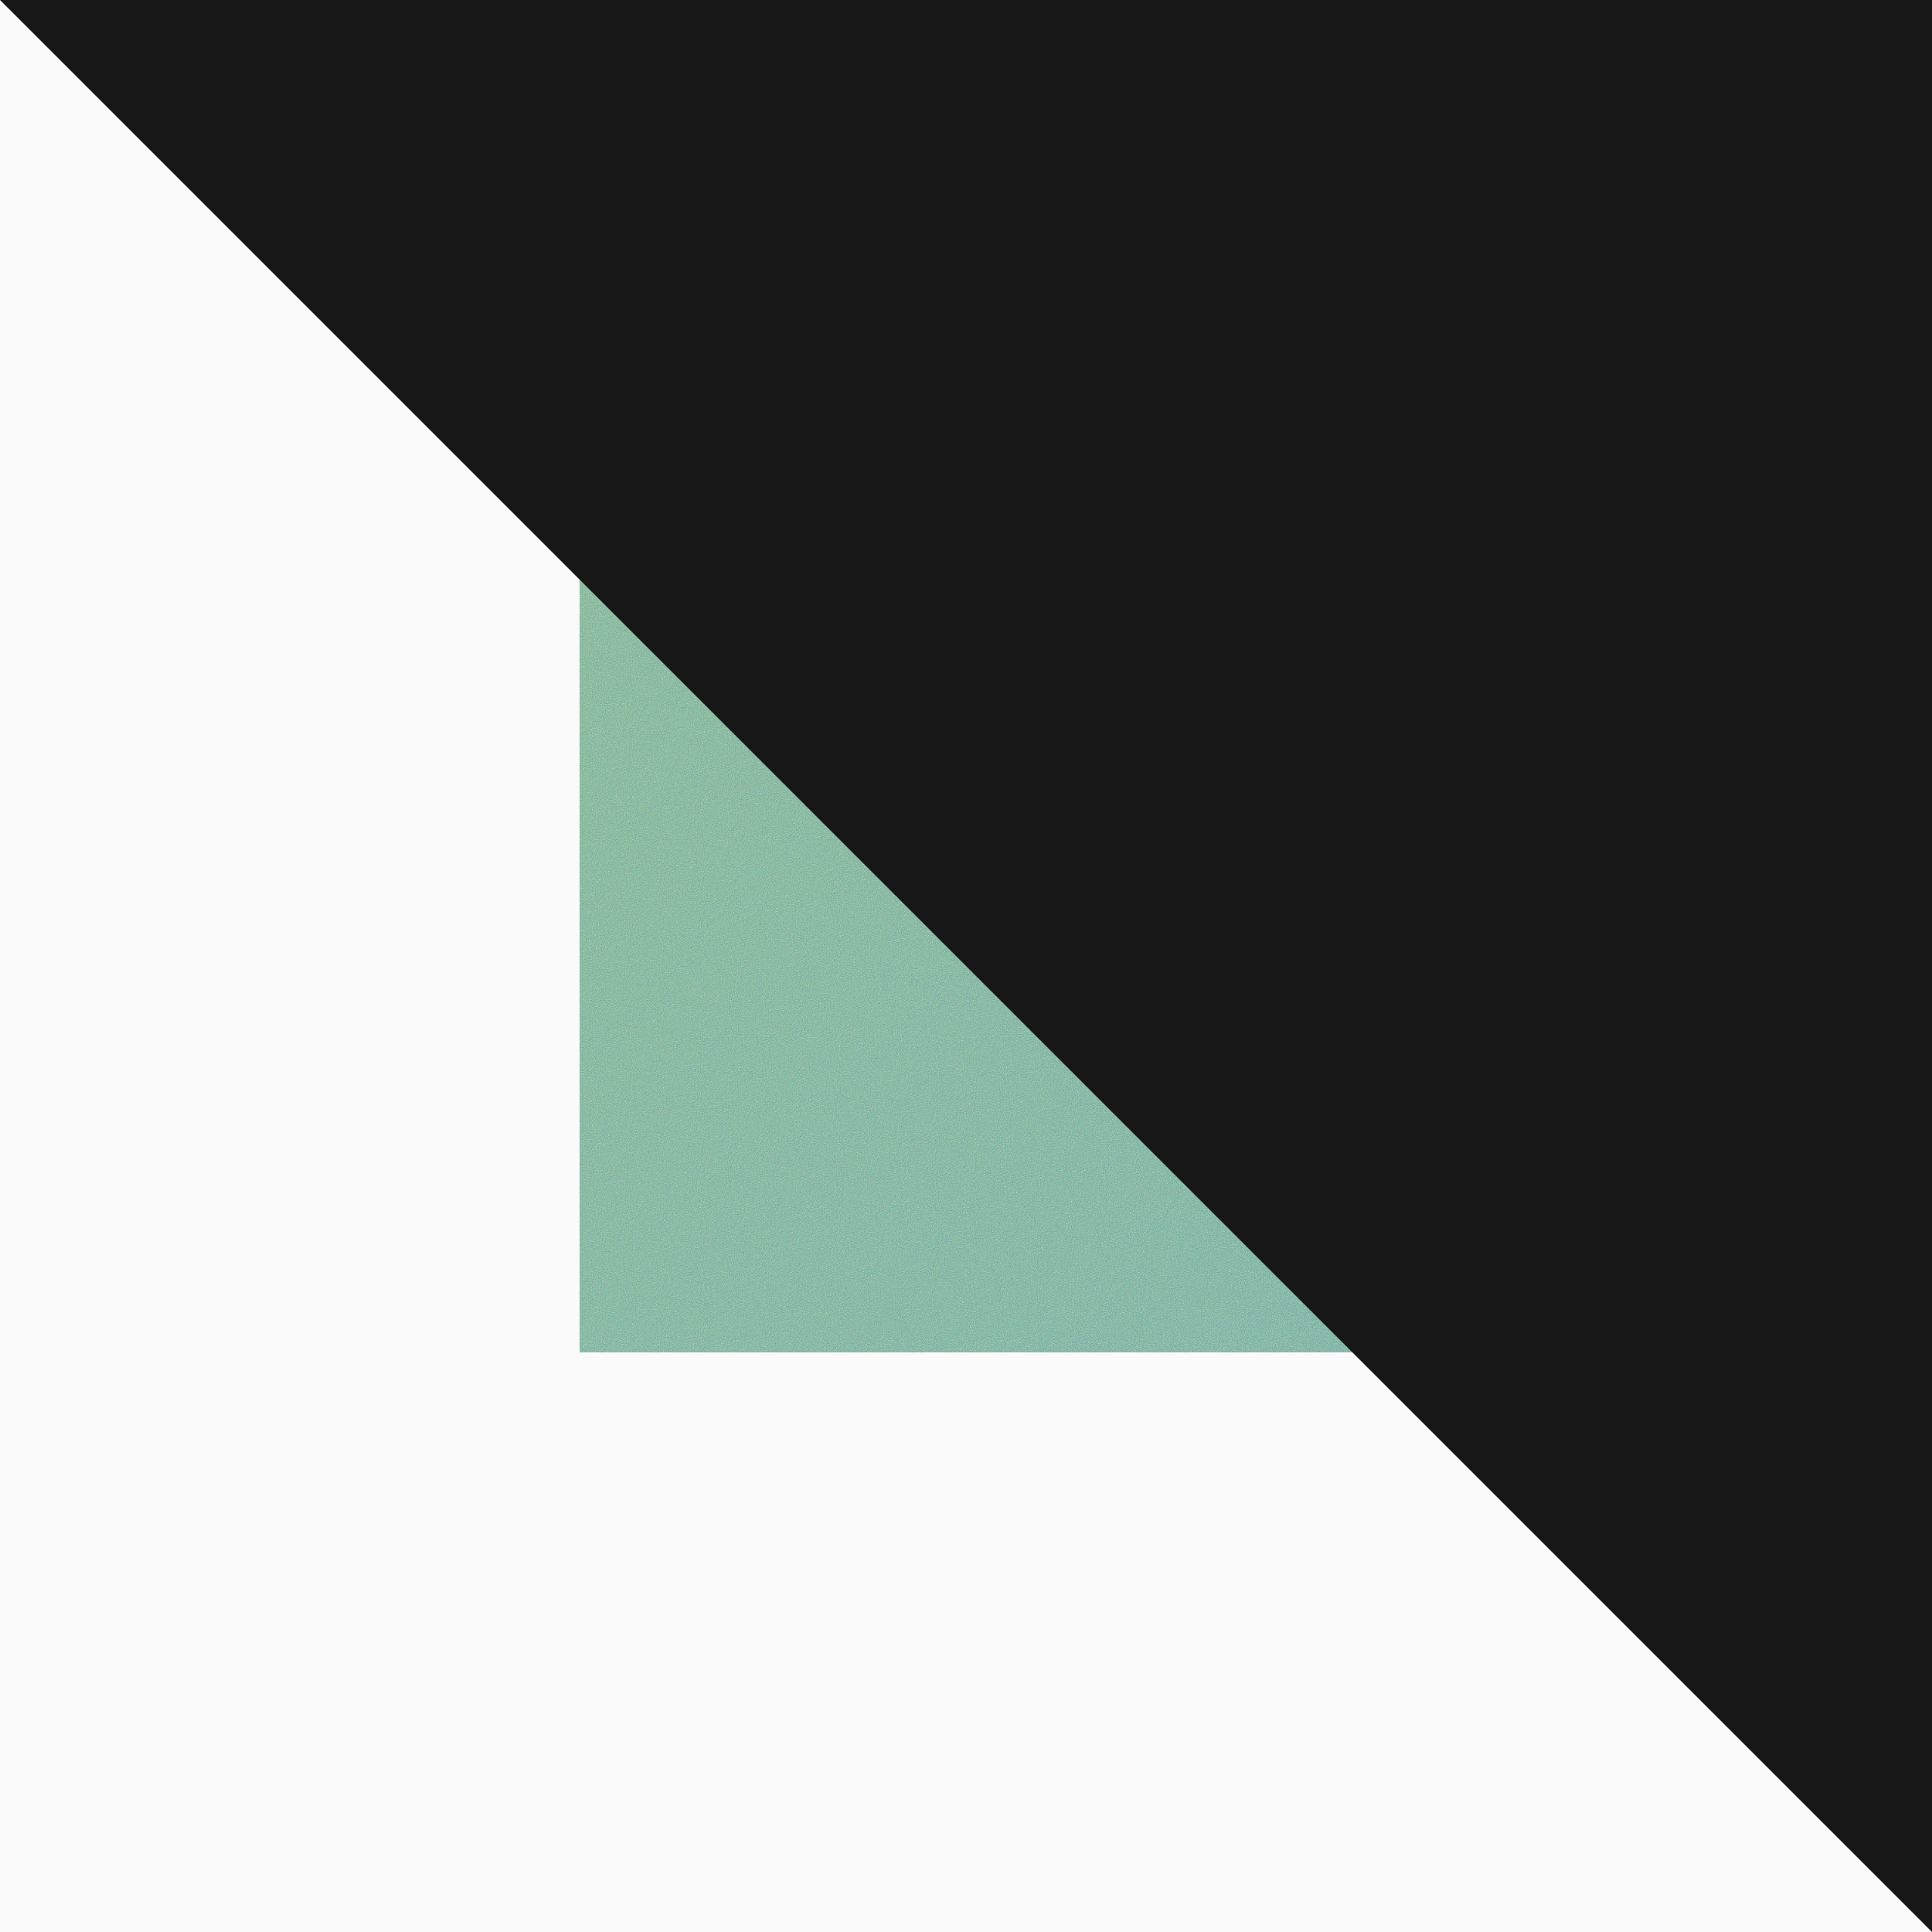
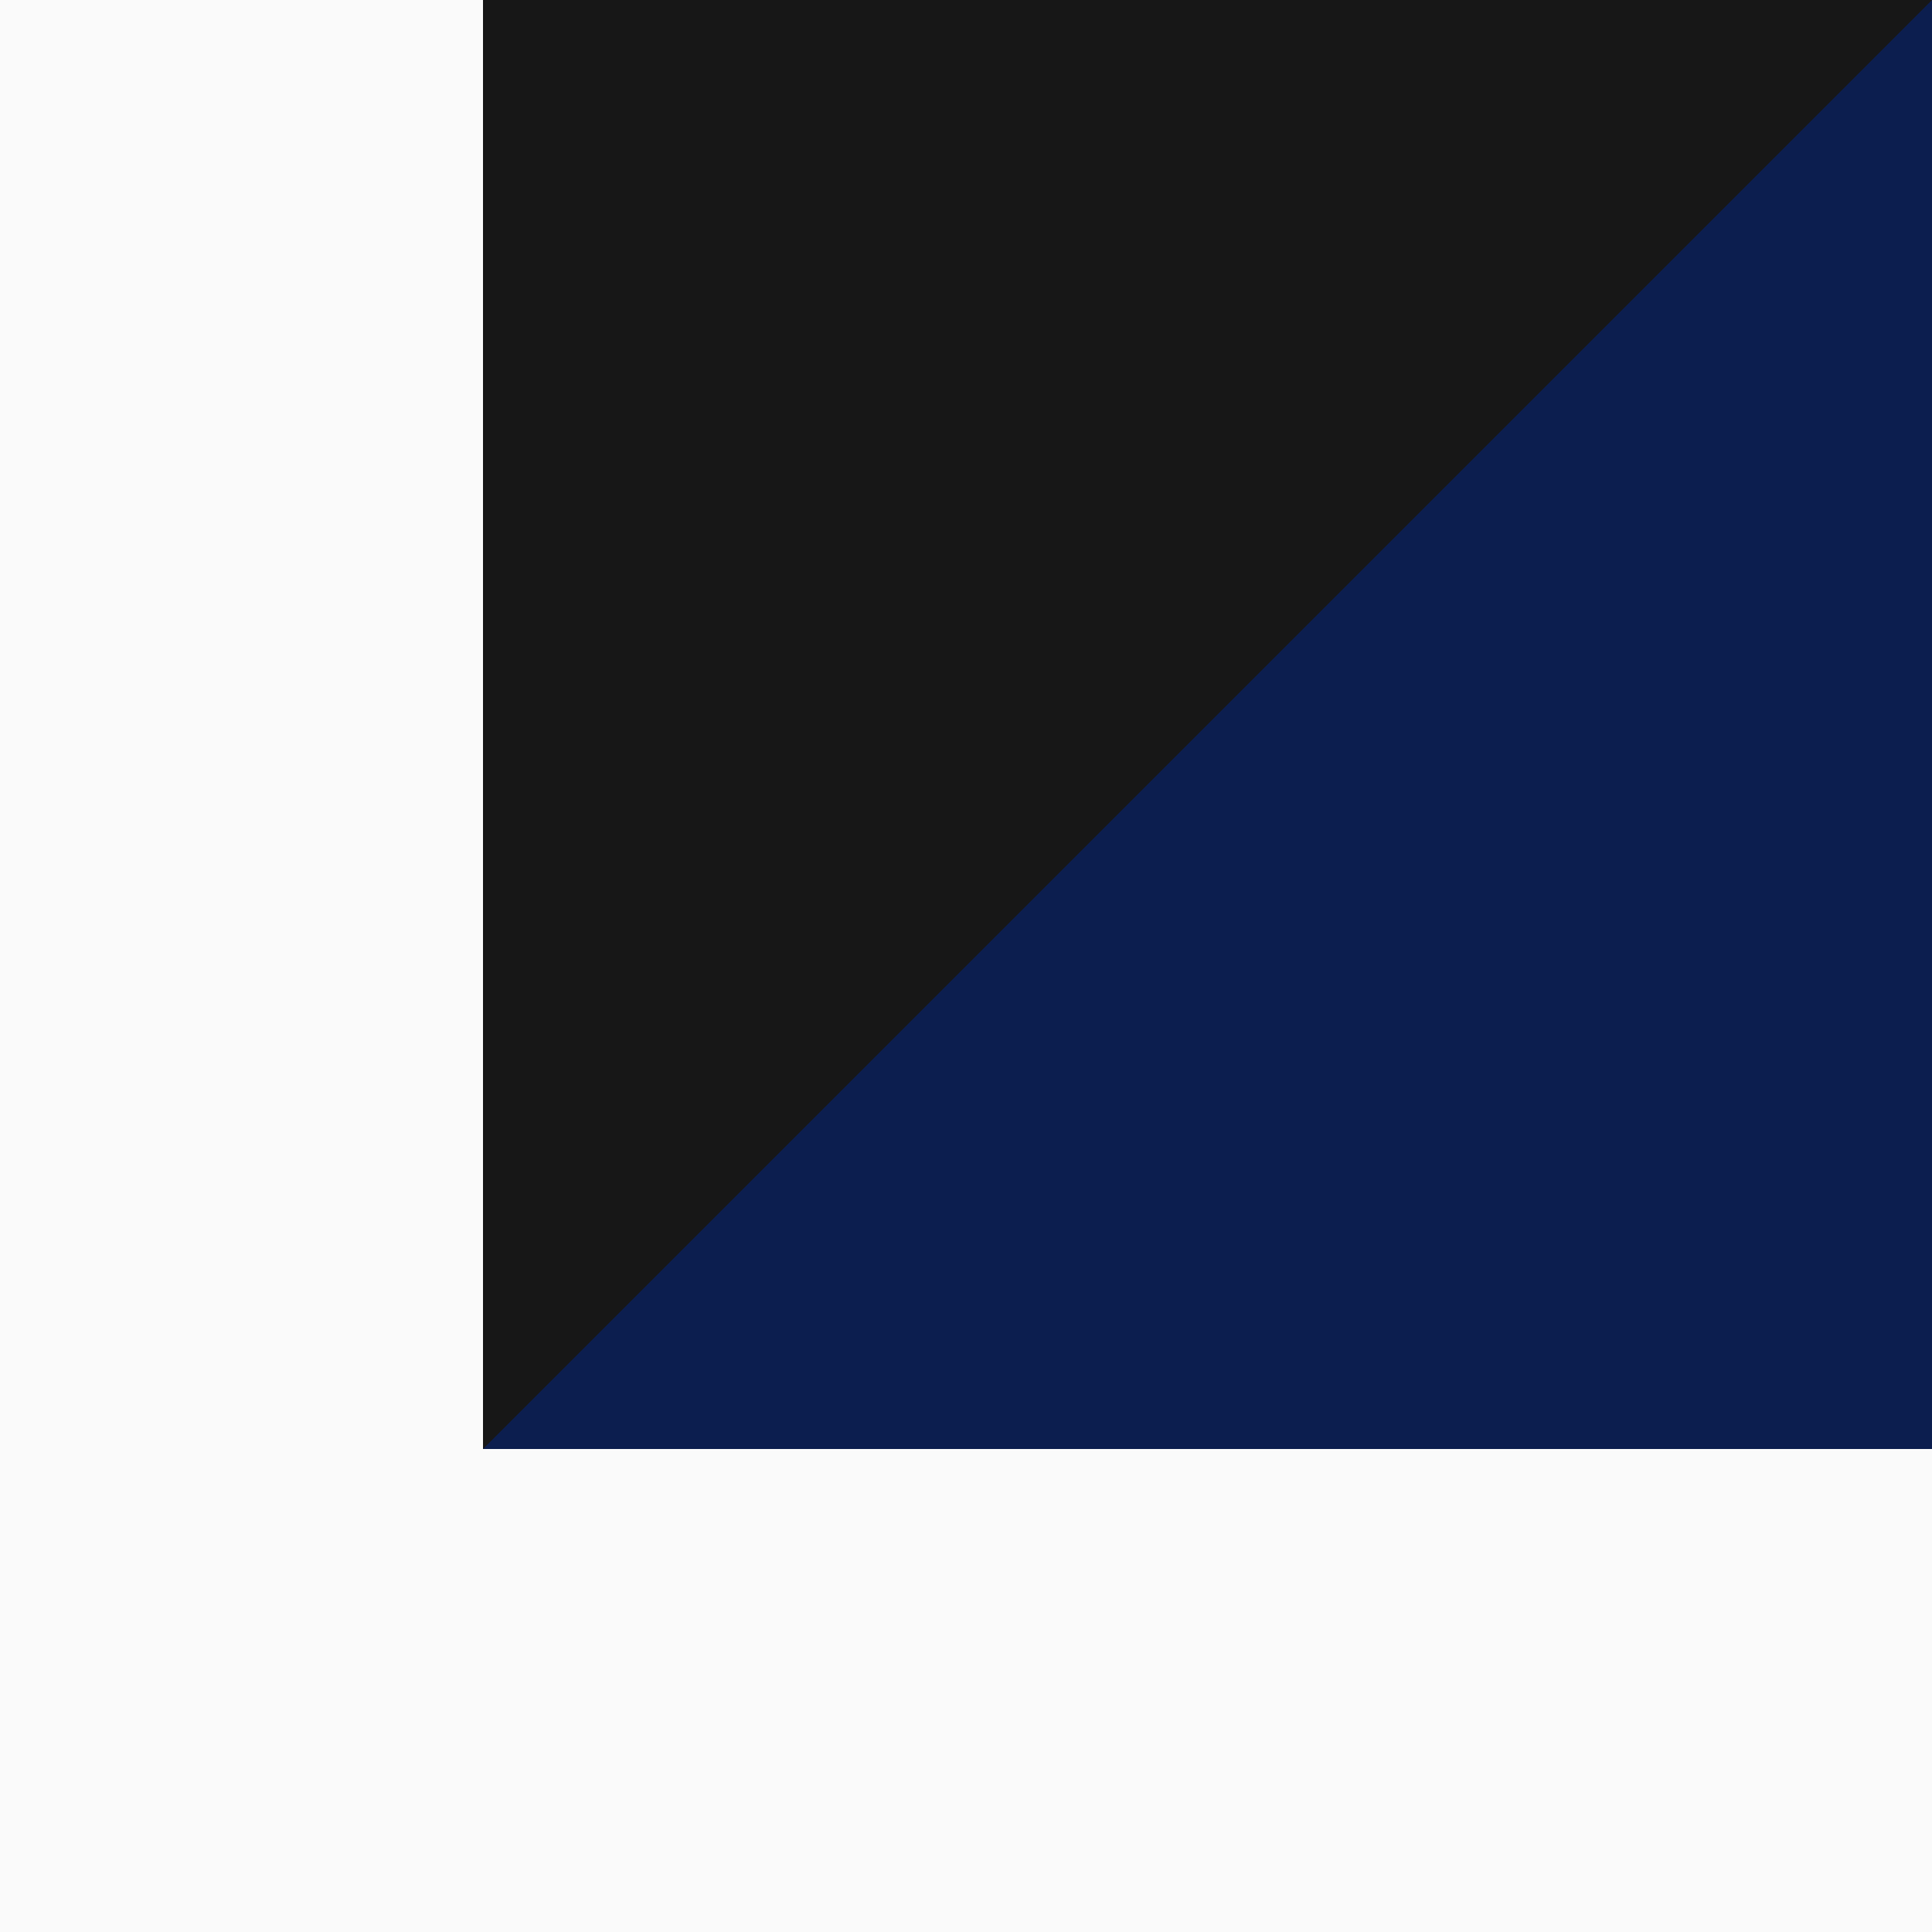
- <svg xmlns="http://www.w3.org/2000/svg" width="500" zoomAndPan="magnify" viewBox="0 0 375 375" height="500" preserveAspectRatio="xMidYMid meet" version="1.2">
-   <defs>
-     <linearGradient id="bgGradient" x1="0%" y1="0%" x2="100%" y2="100%">
-       <stop offset="0%" stop-color="#72c483" />
-       <stop offset="100%" stop-color="#56b3a8" />
-     </linearGradient>
-   </defs>
-   <rect width="100%" height="100%" fill="url(#bgGradient)" />
-   <filter id="noise">
-     <feTurbulence baseFrequency="5" type="fractalNoise" numOctaves="3" stitchTiles="noStitch" />
-   </filter>
-   <rect filter="url(#noise)" width="100%" height="100%" opacity="90%" />
-   <rect fill="#fafafa" width="30%" height="100%" />
-   <rect fill="#fafafa" width="100%" height="30%" y="70%" />
-   <polygon fill="#171717" points="0,0 375,0 375,375" />
+ <svg xmlns="http://www.w3.org/2000/svg" width="250" zoomAndPan="magnify" viewBox="0 0 250 250" height="250" preserveAspectRatio="xMidYMid meet" version="1.2">
+   <rect fill="#171717" width="250" height="250" />
+   <polygon fill="#171717" points="0,0 0,250 250,0" />
+   <polygon fill="#0c1e4f" points="250,0 250,250 0,250" />
+   <rect fill="#fafafa" width="62.5" height="250" />
+   <rect fill="#fafafa" width="250" height="62.5" y="187.5" />
</svg>
